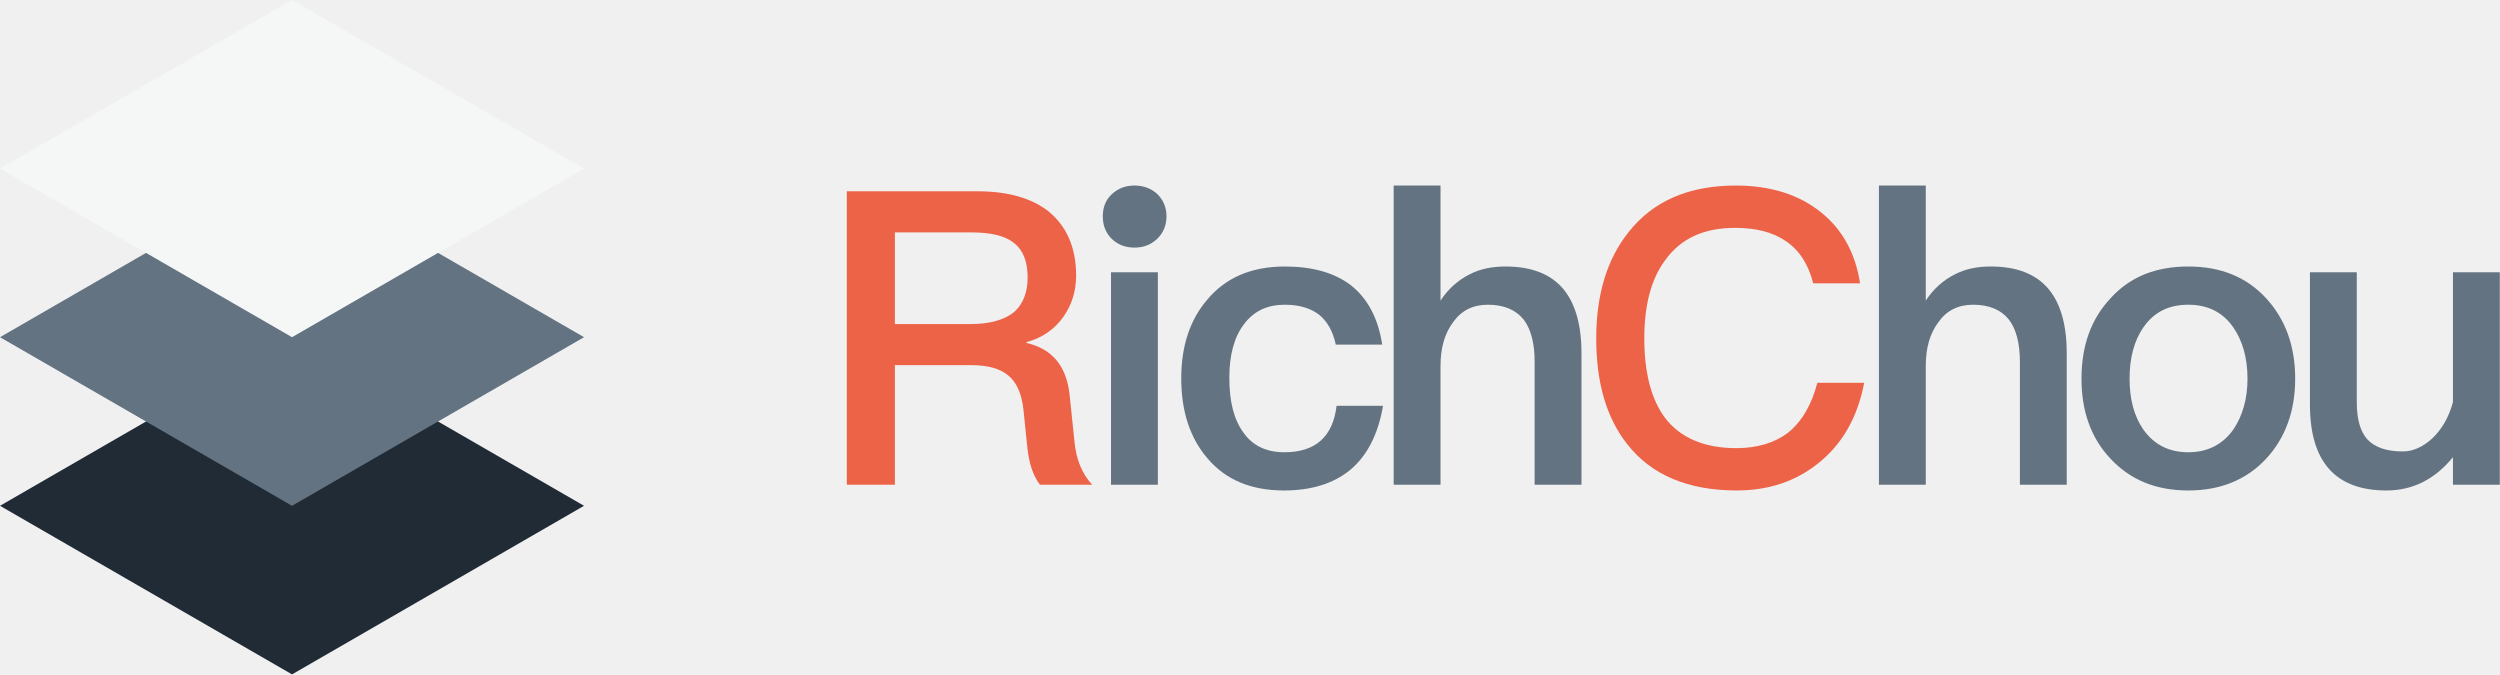
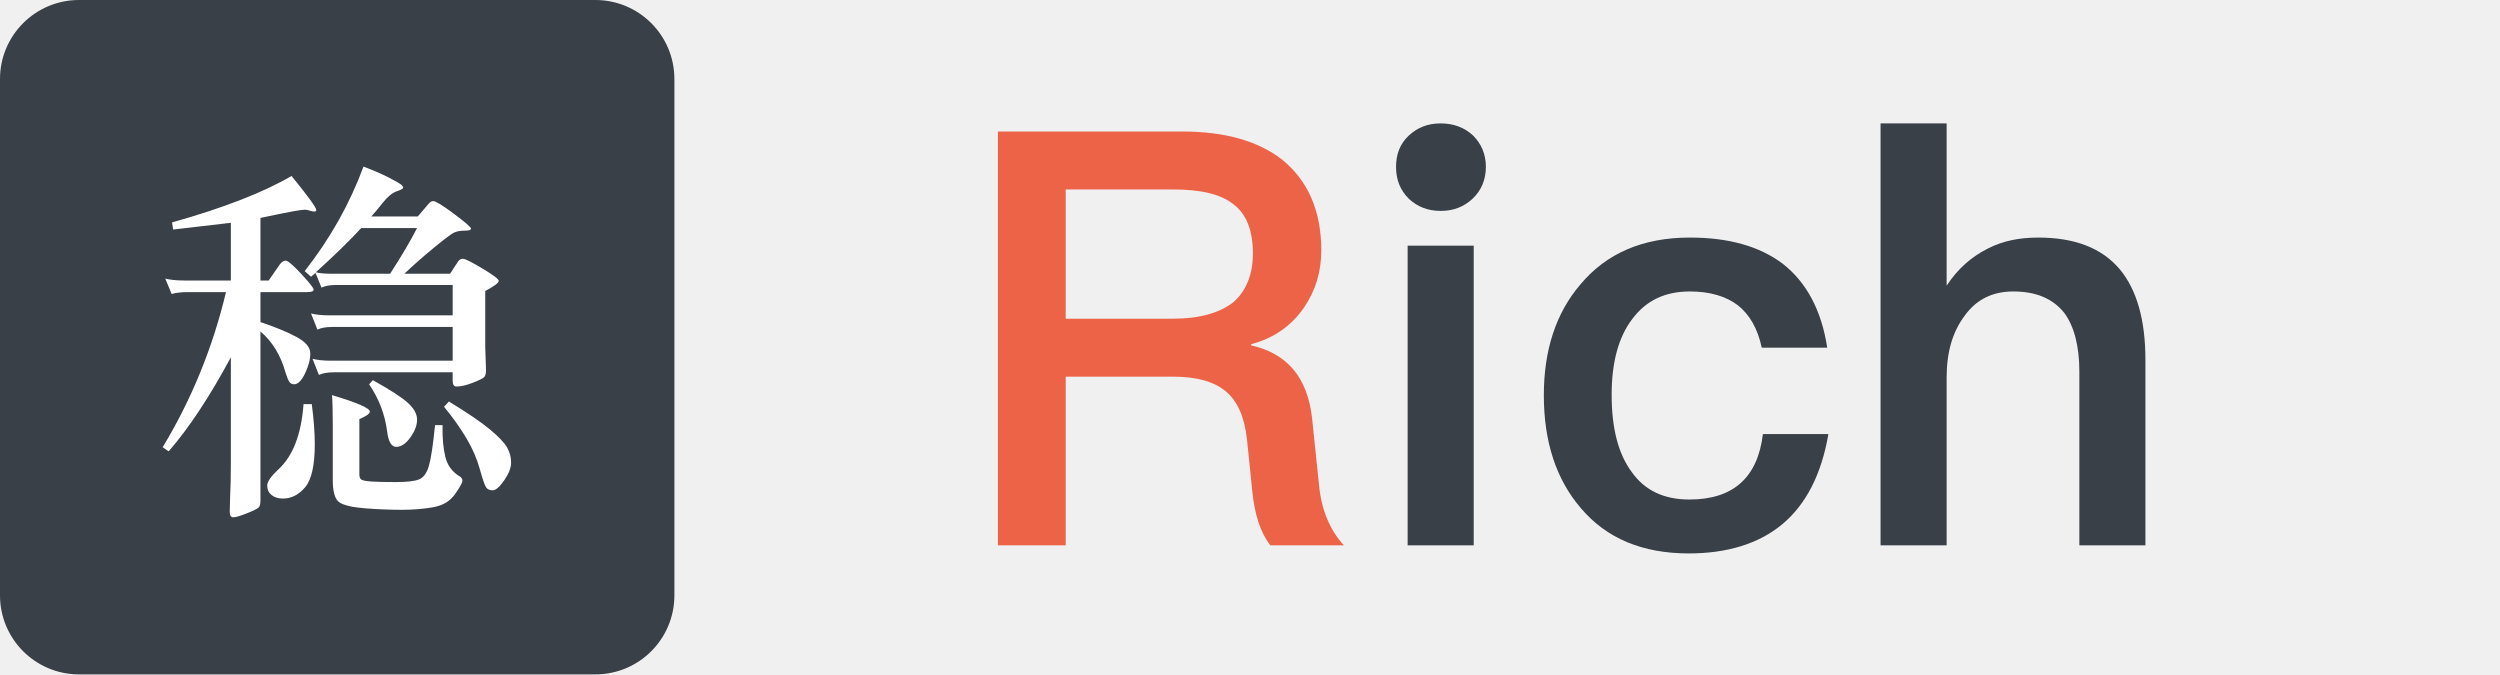
<svg xmlns="http://www.w3.org/2000/svg" width="949px" height="256px" viewBox="0 0 949 256" version="1.1">
  <g id="logo-rich" stroke="none" stroke-width="1" fill="none" fill-rule="evenodd">
-     <g id="编组-3" fill-rule="nonzero">
-       <g id="编组-2">
-         <polygon id="路径" fill="#212B36" points="110.851 128 221.703 192 110.851 256 0 192" />
-         <polygon id="路径" fill="#637381" points="110.851 64 221.703 128 110.851 192 0 128" />
-         <polygon id="路径" fill="#F5F6F6" points="110.851 0 221.703 64 110.851 128 0 64" />
+     <g id="编组">
+       <rect id="矩形" fill="#394048" x="0" y="0" width="256" height="256" rx="30" />
+       <g id="稳" transform="translate(61.7481, 63.2415)" fill="#FFFFFF" fill-rule="nonzero">
+         <path d="M58.027,40.391 C57.268,40.96 56.699,41.434 56.32,41.813 L53.902,39.68 C63.573,27.354 71.016,14.127 76.231,0 C80.024,1.422 83.247,2.821 85.902,4.196 C88.557,5.57 90.121,6.471 90.596,6.898 C91.07,7.324 91.307,7.704 91.307,8.036 C91.307,8.367 90.477,8.818 88.818,9.387 C87.159,9.956 85.404,11.401 83.556,13.724 C81.707,16.047 80.261,17.778 79.218,18.916 L96.853,18.916 L100.978,14.08 C101.547,13.416 102.116,13.084 102.684,13.084 C103.633,13.084 106.264,14.696 110.578,17.92 C114.892,21.144 117.049,23.016 117.049,23.538 C117.049,24.059 116.219,24.32 114.56,24.32 C112.901,24.32 111.55,24.581 110.507,25.102 C109.464,25.624 106.951,27.52 102.969,30.791 C98.987,34.062 95.241,37.357 91.733,40.676 L109.084,40.676 L112.071,36.124 C112.545,35.366 113.185,34.987 113.991,34.987 C114.797,34.987 117.262,36.219 121.387,38.684 C125.511,41.15 127.573,42.714 127.573,43.378 C127.573,44.136 125.867,45.416 122.453,47.218 L122.453,68.409 L122.738,77.227 C122.738,78.554 122.501,79.455 122.027,79.929 C121.553,80.403 120.107,81.114 117.689,82.062 C115.271,83.01 113.209,83.484 111.502,83.484 C110.554,83.484 110.08,82.726 110.08,81.209 L110.08,78.08 L64.996,78.08 C62.625,78.08 60.729,78.412 59.307,79.076 L56.889,72.96 C58.785,73.434 61.013,73.671 63.573,73.671 L110.08,73.671 L110.08,60.871 L64.427,60.871 C62.056,60.871 60.16,61.203 58.738,61.867 L56.32,55.751 C58.216,56.225 60.444,56.462 63.004,56.462 L110.08,56.462 L110.08,44.942 L65.849,44.942 C63.479,44.942 61.63,45.274 60.302,45.938 L58.027,40.391 Z M75.378,23.324 C71.206,27.876 65.47,33.47 58.169,40.107 C59.401,40.486 61.535,40.676 64.569,40.676 L86.329,40.676 C90.69,33.944 94.104,28.16 96.569,23.324 L75.378,23.324 Z M25.884,21.333 L3.982,23.893 L3.556,21.191 C23.087,15.692 38.21,9.813 48.924,3.556 C55.182,11.236 58.311,15.55 58.311,16.498 C58.311,16.877 58.074,17.067 57.6,17.067 C57.126,17.067 56.533,16.948 55.822,16.711 C55.111,16.474 54.471,16.356 53.902,16.356 C52.48,16.356 46.886,17.399 37.12,19.484 L37.12,43.236 L40.249,43.236 L44.373,37.262 C45.132,36.219 45.914,35.698 46.72,35.698 C47.526,35.698 49.493,37.381 52.622,40.747 C55.751,44.113 57.316,46.104 57.316,46.72 C57.316,47.336 56.462,47.644 54.756,47.644 L37.12,47.644 L37.12,59.022 C42.524,60.824 47.028,62.673 50.631,64.569 C54.234,66.465 56.036,68.575 56.036,70.898 C56.036,73.221 55.372,75.757 54.044,78.507 C52.717,81.256 51.342,82.631 49.92,82.631 C49.161,82.631 48.569,82.347 48.142,81.778 C47.716,81.209 47.218,80.024 46.649,78.222 C44.847,71.68 41.671,66.465 37.12,62.578 L37.12,126.862 C37.12,128.095 36.883,128.948 36.409,129.422 C35.935,129.896 34.441,130.631 31.929,131.627 C29.416,132.622 27.71,133.12 26.809,133.12 C25.908,133.12 25.458,132.456 25.458,131.129 L25.6,125.582 C25.79,121.884 25.884,117.618 25.884,112.782 L25.884,72.391 C17.825,87.372 9.956,99.271 2.276,108.089 L0,106.524 C10.999,88.32 19.01,68.693 24.036,47.644 L9.529,47.644 C7.064,47.644 5.025,47.881 3.413,48.356 L0.996,42.524 C2.987,42.999 5.357,43.236 8.107,43.236 L25.884,43.236 L25.884,21.333 Z M79.787,81.067 C86.424,84.764 90.88,87.656 93.156,89.742 C95.431,91.828 96.569,93.938 96.569,96.071 C96.569,98.204 95.716,100.456 94.009,102.827 C92.302,105.197 90.524,106.382 88.676,106.382 C86.827,106.382 85.665,104.391 85.191,100.409 C84.338,93.961 82.062,88.036 78.364,82.631 L79.787,81.067 Z M106.24,98.133 C106.145,102.969 106.501,106.999 107.307,110.222 C108.113,113.446 109.938,115.911 112.782,117.618 C113.446,117.997 113.778,118.542 113.778,119.253 C113.778,119.964 112.853,121.647 111.004,124.302 C109.156,126.957 106.43,128.616 102.827,129.28 C99.224,129.944 95.17,130.276 90.667,130.276 C86.163,130.276 81.517,130.086 76.729,129.707 C71.941,129.327 68.717,128.569 67.058,127.431 C65.399,126.293 64.569,123.449 64.569,118.898 L64.569,98.133 C64.569,92.919 64.474,89.126 64.284,86.756 C73.861,89.6 78.649,91.686 78.649,93.013 C78.649,93.772 77.321,94.72 74.667,95.858 L74.667,116.907 C74.667,117.855 74.927,118.495 75.449,118.827 C75.97,119.159 77.227,119.396 79.218,119.538 C81.209,119.68 84.29,119.751 88.462,119.751 C92.634,119.751 95.573,119.419 97.28,118.756 C98.987,118.092 100.243,116.385 101.049,113.636 C101.855,110.886 102.637,105.719 103.396,98.133 L106.24,98.133 Z M108.658,89.173 C115.674,93.44 120.865,96.972 124.231,99.769 C127.597,102.566 129.778,104.865 130.773,106.667 C131.769,108.468 132.267,110.364 132.267,112.356 C132.267,114.347 131.39,116.599 129.636,119.111 C127.881,121.624 126.436,122.88 125.298,122.88 C124.16,122.88 123.33,122.524 122.809,121.813 C122.287,121.102 121.481,118.779 120.391,114.844 C119.301,110.91 117.618,107.022 115.342,103.182 C113.067,99.342 110.222,95.336 106.809,91.164 L108.658,89.173 Z M56.604,90.169 C57.363,95.953 57.742,101.025 57.742,105.387 C57.742,113.351 56.533,118.779 54.116,121.671 C51.698,124.563 48.877,126.009 45.653,126.009 C43.852,126.009 42.406,125.559 41.316,124.658 C40.225,123.757 39.68,122.572 39.68,121.102 C39.68,119.633 41.102,117.57 43.947,114.916 C49.446,109.89 52.622,101.641 53.476,90.169 L56.604,90.169 Z" id="形状" />
      </g>
-       <g id="RichChou" transform="translate(321.448, 70.432)">
-         <path d="M18.252,113.568 L18.252,68.172 L47.112,68.172 C53.352,68.172 58.188,69.42 61.464,72.228 C64.584,74.88 66.456,79.248 67.08,85.332 L68.484,99.06 C69.108,105.3 70.668,110.136 73.32,113.568 L93.132,113.568 C89.388,109.512 87.048,104.052 86.424,97.188 L84.552,79.248 C83.304,68.328 77.844,61.932 68.172,59.748 L68.172,59.436 C74.1,57.876 78.936,54.6 82.368,49.608 C85.488,45.084 87.048,39.936 87.048,34.164 C87.048,23.556 83.46,15.444 76.596,9.828 C70.044,4.68 60.996,2.184 49.608,2.184 L0,2.184 L0,113.568 L18.252,113.568 Z M47.112,52.572 L18.252,52.572 L18.252,17.784 L47.112,17.784 C54.6,17.784 60.06,19.032 63.492,21.84 C66.924,24.492 68.64,28.86 68.64,34.944 C68.64,40.56 66.924,44.928 63.492,48.048 C59.748,51.012 54.288,52.572 47.112,52.572 Z" id="R" fill="#ED6347" />
-         <path d="M109.184,23.556 C112.616,23.556 115.424,22.464 117.764,20.28 C120.104,18.096 121.352,15.132 121.352,11.7 C121.352,8.268 120.104,5.46 117.92,3.276 C115.58,1.092 112.616,0 109.184,0 C105.752,0 102.944,1.092 100.604,3.276 C98.264,5.46 97.172,8.268 97.172,11.7 C97.172,15.132 98.264,17.94 100.604,20.28 C102.944,22.464 105.752,23.556 109.184,23.556 Z M118.076,113.568 L118.076,32.916 L100.292,32.916 L100.292,113.568 L118.076,113.568 Z M165.952,115.752 C176.404,115.752 184.828,113.1 191.068,107.952 C197.464,102.648 201.676,94.536 203.548,83.616 L185.92,83.616 C184.516,95.316 177.964,101.244 166.108,101.244 C159.244,101.244 154.096,98.748 150.664,93.912 C146.92,88.92 145.204,81.9 145.204,73.008 C145.204,64.272 147.076,57.408 150.82,52.572 C154.564,47.58 159.712,45.24 166.264,45.24 C171.568,45.24 175.936,46.488 179.212,48.984 C182.332,51.48 184.516,55.224 185.608,60.372 L203.236,60.372 C201.676,50.232 197.62,42.744 191.224,37.752 C184.984,33.072 176.716,30.732 166.264,30.732 C153.628,30.732 143.8,34.944 136.78,43.368 C130.228,51.012 126.952,60.996 126.952,73.164 C126.952,85.644 130.228,95.784 136.936,103.584 C143.8,111.696 153.472,115.752 165.952,115.752 Z M225.372,113.568 L225.372,68.484 C225.372,61.62 226.932,56.16 230.208,51.792 C233.328,47.424 237.696,45.24 243.312,45.24 C249.396,45.24 253.92,47.112 257.04,51.012 C259.692,54.6 261.096,59.904 261.096,66.768 L261.096,113.568 L278.88,113.568 L278.88,63.648 C278.88,52.884 276.54,44.772 272.016,39.312 C267.18,33.54 259.848,30.732 250.02,30.732 C244.872,30.732 240.348,31.668 236.448,33.696 C232.08,35.88 228.336,39.156 225.372,43.68 L225.372,0 L207.588,0 L207.588,113.568 L225.372,113.568 Z" id="ich" fill="#637381" />
-         <path d="M337.832,115.752 C349.844,115.752 360.14,112.32 368.72,105.456 C377.924,98.124 383.696,87.984 386.192,74.88 L368.408,74.88 C366.224,83.304 362.48,89.7 357.176,93.912 C352.184,97.656 345.632,99.684 337.676,99.684 C325.508,99.684 316.46,95.784 310.688,88.296 C305.384,81.276 302.732,71.136 302.732,58.032 C302.732,45.24 305.384,35.256 310.844,28.08 C316.772,19.968 325.508,16.068 337.208,16.068 C345.008,16.068 351.404,17.628 356.396,21.06 C361.544,24.492 364.976,29.796 366.848,37.128 L384.632,37.128 C382.916,25.896 378.08,16.848 369.968,10.296 C361.544,3.432 350.624,0 337.52,0 C319.736,0 306.164,5.772 296.804,17.628 C288.536,27.924 284.48,41.496 284.48,58.032 C284.48,74.88 288.38,88.296 296.336,98.28 C305.384,109.824 319.268,115.752 337.832,115.752 Z" id="C" fill="#ED6347" />
-         <path d="M409.576,113.568 L409.576,68.484 C409.576,61.62 411.136,56.16 414.412,51.792 C417.532,47.424 421.9,45.24 427.516,45.24 C433.6,45.24 438.124,47.112 441.244,51.012 C443.896,54.6 445.3,59.904 445.3,66.768 L445.3,113.568 L463.084,113.568 L463.084,63.648 C463.084,52.884 460.744,44.772 456.22,39.312 C451.384,33.54 444.052,30.732 434.224,30.732 C429.076,30.732 424.552,31.668 420.652,33.696 C416.284,35.88 412.54,39.156 409.576,43.68 L409.576,0 L391.792,0 L391.792,113.568 L409.576,113.568 Z M509.244,115.752 C521.412,115.752 531.396,111.696 538.884,103.584 C546.06,95.784 549.804,85.644 549.804,73.32 C549.804,60.84 546.06,50.7 538.728,42.744 C531.24,34.632 521.412,30.732 509.244,30.732 C496.92,30.732 487.092,34.632 479.76,42.744 C472.272,50.7 468.684,60.84 468.684,73.32 C468.684,85.644 472.272,95.784 479.604,103.584 C487.092,111.696 496.92,115.752 509.244,115.752 Z M509.244,101.244 C501.756,101.244 496.14,98.28 492.084,92.508 C488.652,87.516 486.936,81.12 486.936,73.32 C486.936,65.52 488.652,58.968 492.084,53.976 C496.14,48.048 501.756,45.24 509.244,45.24 C516.576,45.24 522.348,48.048 526.404,53.976 C529.836,58.968 531.708,65.52 531.708,73.32 C531.708,80.964 529.836,87.36 526.404,92.508 C522.348,98.28 516.576,101.244 509.244,101.244 Z M584.42,115.752 C594.404,115.752 602.828,111.54 609.692,103.116 L609.692,113.568 L627.476,113.568 L627.476,32.916 L609.692,32.916 L609.692,82.212 C608.132,87.984 605.48,92.508 601.892,95.94 C598.304,99.216 594.56,100.932 590.66,100.932 C584.42,100.932 580.052,99.372 577.244,96.408 C574.436,93.288 573.188,88.608 573.188,82.056 L573.188,32.916 L555.404,32.916 L555.404,83.148 C555.404,104.832 565.076,115.752 584.42,115.752 Z" id="hou" fill="#637381" />
-       </g>
+     </g>
+     <g id="Rich" transform="translate(378.8, 46.84)" fill-rule="nonzero">
+       <path d="M4.54747351e-13,3.08 L4.54747351e-13,160.16 L25.74,160.16 L25.74,96.14 L66.44,96.14 C75.24,96.14 82.06,97.9 86.68,101.86 C91.08,105.6 93.72,111.76 94.6,120.34 L96.58,139.7 C97.46,148.5 99.66,155.32 103.4,160.16 L131.34,160.16 C126.06,154.44 122.76,146.74 121.88,137.06 L119.24,111.76 C117.48,96.36 109.78,87.34 96.14,84.26 L96.14,83.82 C104.5,81.62 111.32,77 116.16,69.96 C120.56,63.58 122.76,56.32 122.76,48.18 C122.76,33.22 117.7,21.78 108.02,13.86 C98.78,6.6 86.02,3.08 69.96,3.08 L4.54747351e-13,3.08 Z M25.74,25.08 L66.44,25.08 C77,25.08 84.7,26.84 89.54,30.8 C94.38,34.54 96.8,40.7 96.8,49.28 C96.8,57.2 94.38,63.36 89.54,67.76 C84.26,71.94 76.56,74.14 66.44,74.14 L25.74,74.14 L25.74,25.08 Z" id="形状" fill="#ED6347" />
+       <path d="M168.08,0 C163.24,0 159.28,1.54 155.98,4.62 C152.68,7.7 151.14,11.66 151.14,16.5 C151.14,21.34 152.68,25.3 155.98,28.6 C159.28,31.68 163.24,33.22 168.08,33.22 C172.92,33.22 176.88,31.68 180.18,28.6 C183.48,25.52 185.24,21.34 185.24,16.5 C185.24,11.66 183.48,7.7 180.4,4.62 C177.1,1.54 172.92,0 168.08,0 Z M155.54,46.42 L155.54,160.16 L180.62,160.16 L180.62,46.42 L155.54,46.42 Z" id="形状" fill="#394048" />
+       <path d="M262.68,43.34 C244.86,43.34 231,49.28 221.1,61.16 C211.86,71.94 207.24,86.02 207.24,103.18 C207.24,120.78 211.86,135.08 221.32,146.08 C231,157.52 244.64,163.24 262.24,163.24 C276.98,163.24 288.86,159.5 297.66,152.24 C306.68,144.76 312.62,133.32 315.26,117.92 L290.4,117.92 C288.42,134.42 279.18,142.78 262.46,142.78 C252.78,142.78 245.52,139.26 240.68,132.44 C235.4,125.4 232.98,115.5 232.98,102.96 C232.98,90.64 235.62,80.96 240.9,74.14 C246.18,67.1 253.44,63.8 262.68,63.8 C270.16,63.8 276.32,65.56 280.94,69.08 C285.34,72.6 288.42,77.88 289.96,85.14 L314.82,85.14 C312.62,70.84 306.9,60.28 297.88,53.24 C289.08,46.64 277.42,43.34 262.68,43.34 Z" id="路径" fill="#394048" />
+       <path d="M335.06,0 L335.06,160.16 L360.14,160.16 L360.14,96.58 C360.14,86.9 362.34,79.2 366.96,73.04 C371.36,66.88 377.52,63.8 385.44,63.8 C394.02,63.8 400.4,66.44 404.8,71.94 C408.54,77 410.52,84.48 410.52,94.16 L410.52,160.16 L435.6,160.16 L435.6,89.76 C435.6,74.58 432.3,63.14 425.92,55.44 C419.1,47.3 408.76,43.34 394.9,43.34 C387.64,43.34 381.26,44.66 375.76,47.52 C369.6,50.6 364.32,55.22 360.14,61.6 L360.14,0 L335.06,0 Z" id="路径" fill="#394048" />
    </g>
  </g>
</svg>
